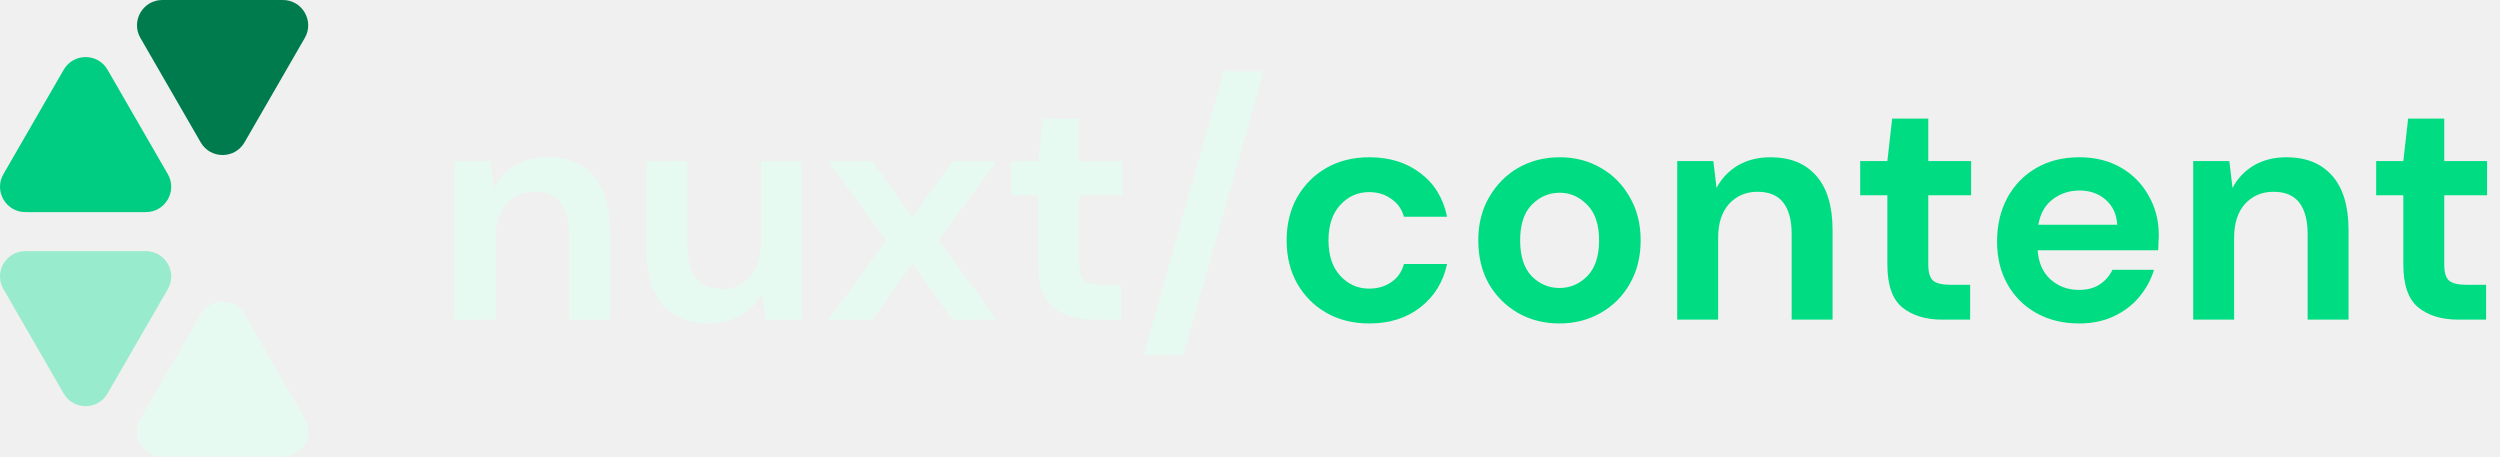
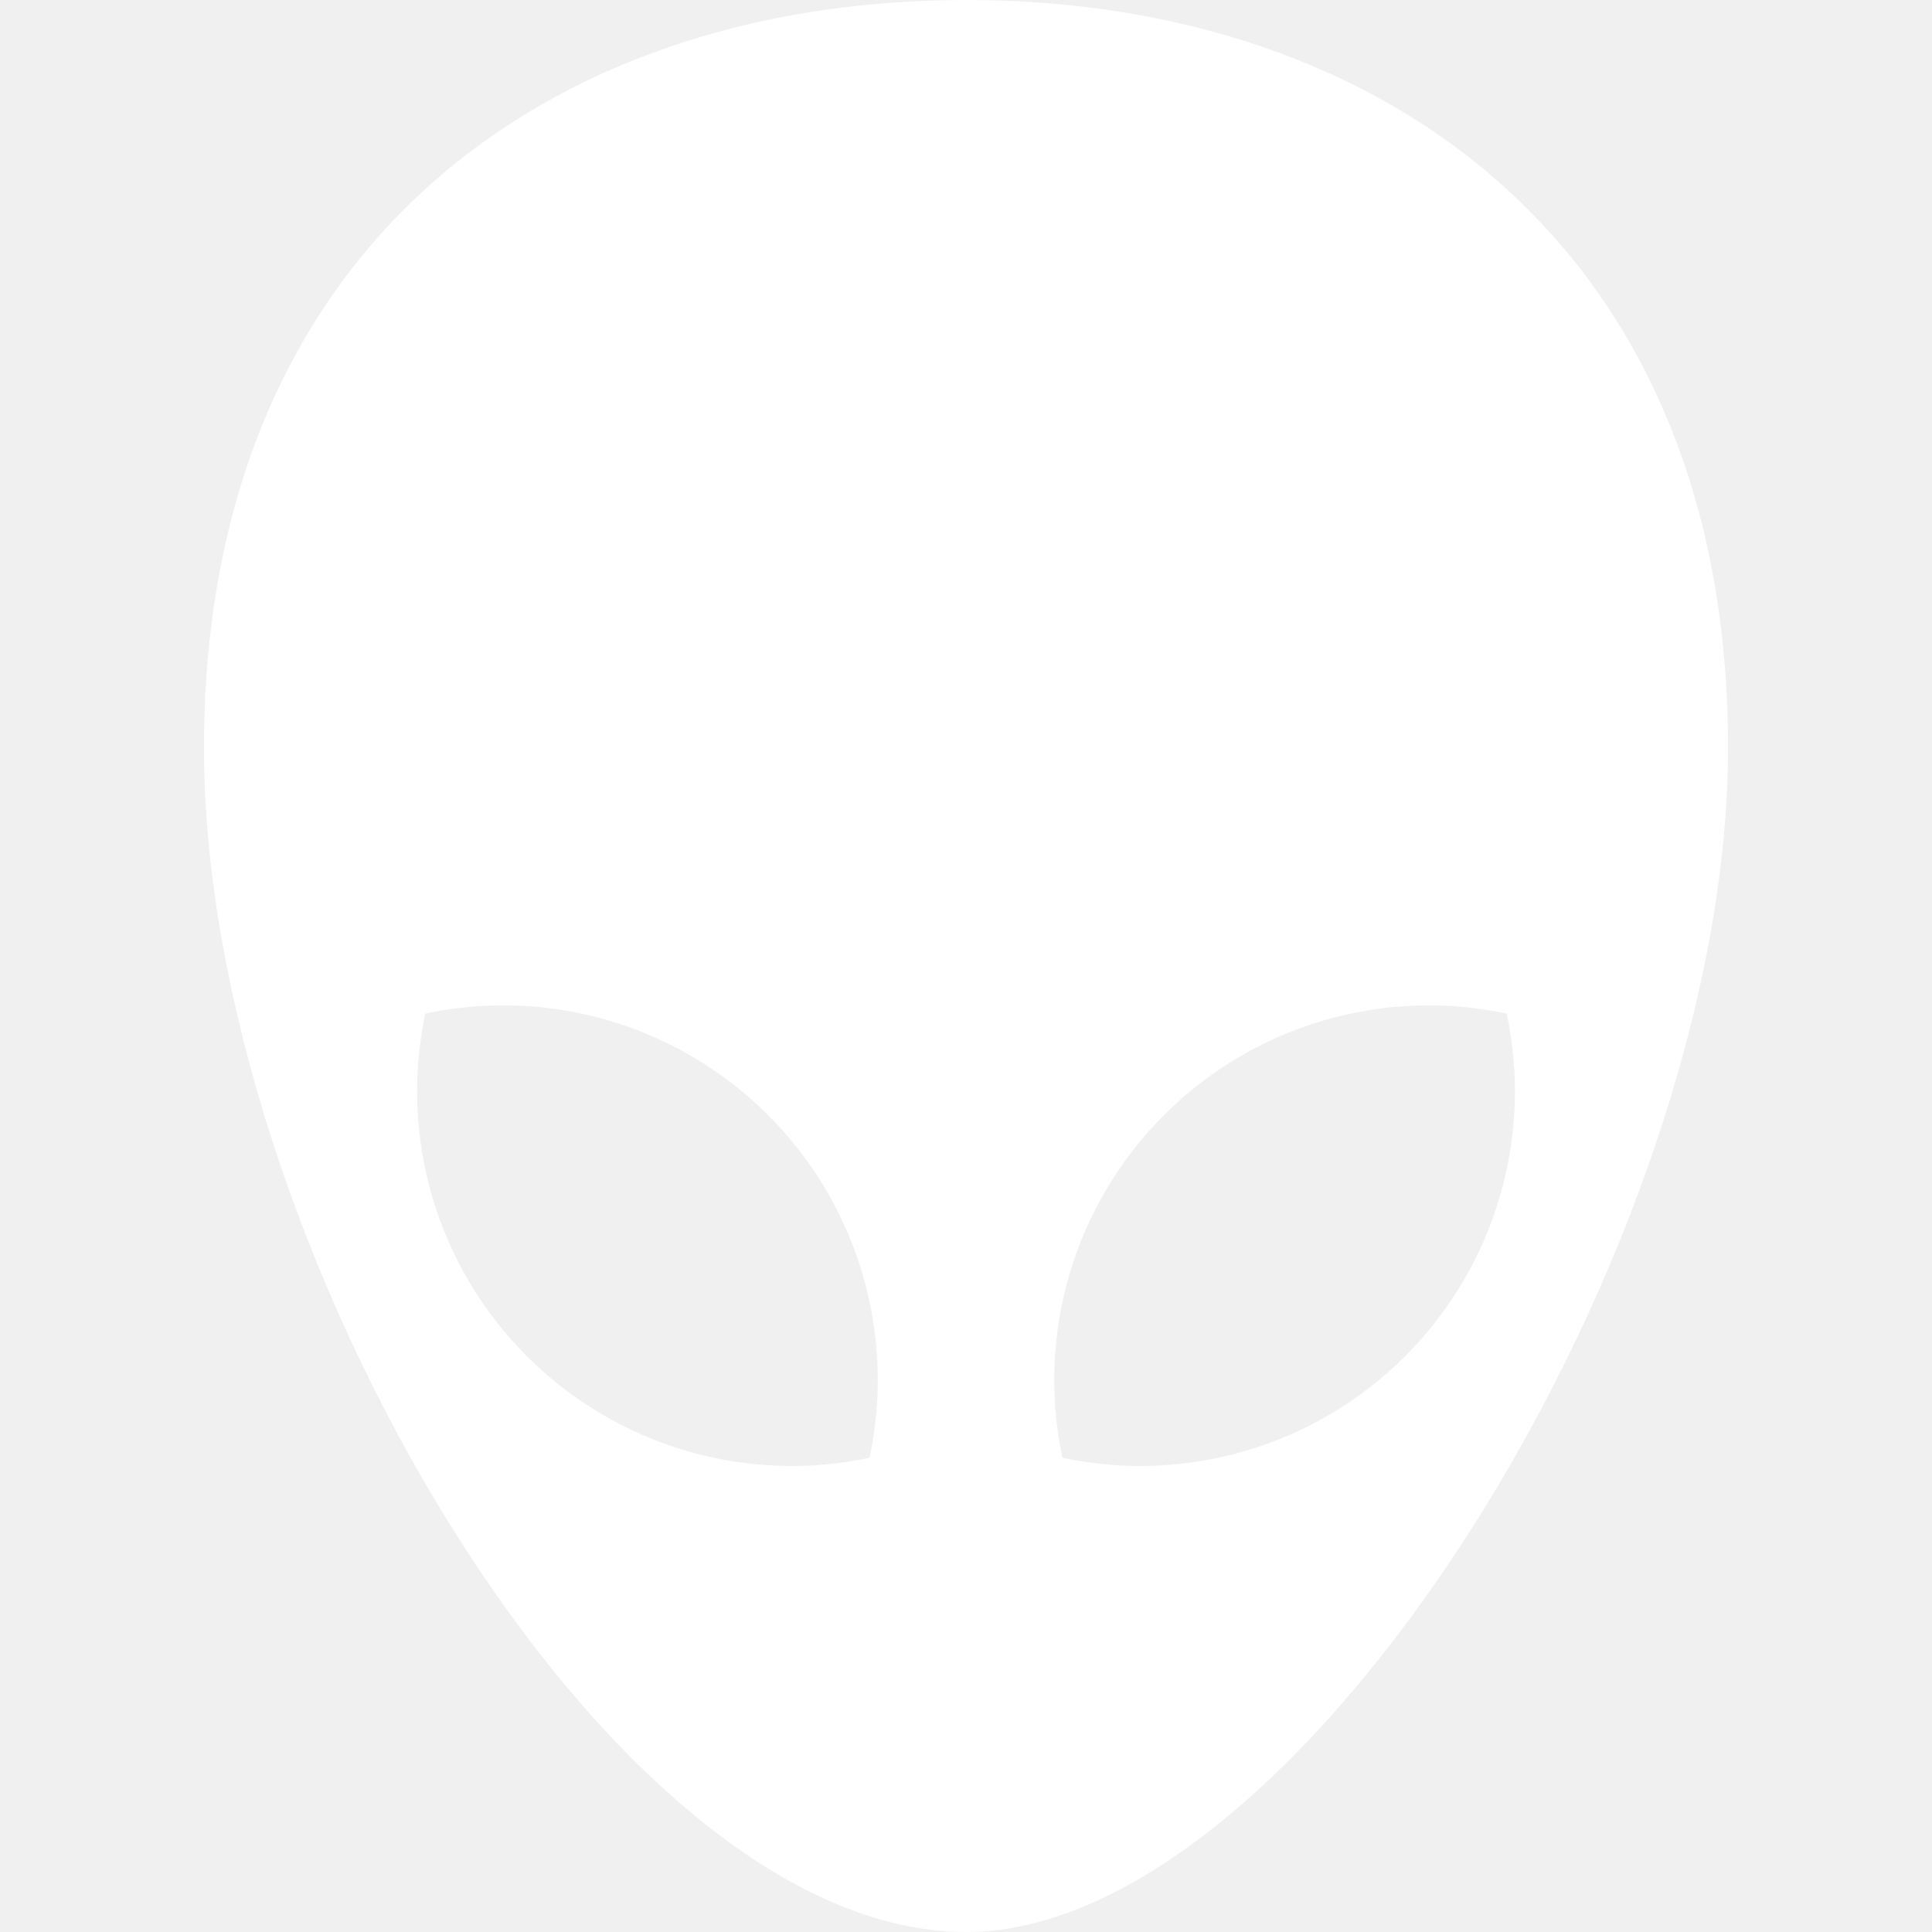
- <svg xmlns="http://www.w3.org/2000/svg" width="219" height="40" viewBox="0 0 219 40" fill="none">
-   <g clip-path="url(#clip0)">
-     <path d="M14.7 15.254C15.553 16.732 14.486 18.58 12.78 18.58H2.22C0.514 18.58 -0.553 16.732 0.3 15.254L5.58 6.109C6.433 4.63 8.567 4.63 9.42 6.109L14.7 15.254Z" fill="#00CD81" />
-     <path d="M17.58 27.529C18.433 26.05 20.567 26.05 21.42 27.529L26.7 36.673C27.553 38.151 26.486 39.999 24.78 39.999H14.22C12.514 39.999 11.447 38.151 12.3 36.673L17.58 27.529Z" fill="#E6FAF2" />
-     <path d="M21.42 12.47C20.567 13.948 18.433 13.948 17.58 12.47L12.3 3.325C11.447 1.847 12.514 0 14.22 0H24.78C26.486 0 27.553 1.847 26.7 3.325L21.42 12.47Z" fill="#007B4D" />
-     <path d="M12.78 22C14.486 22 15.553 23.848 14.7 25.326L9.42 34.471C8.567 35.95 6.433 35.95 5.58 34.471L0.3 25.326C-0.553 23.848 0.514 22 2.22 22H12.78Z" fill="#99EBCD" />
-     <path d="M39.82 28V14.112H42.984L43.264 16.464C43.693 15.643 44.309 14.989 45.112 14.504C45.933 14.019 46.895 13.776 47.996 13.776C49.713 13.776 51.048 14.317 52 15.4C52.952 16.483 53.428 18.069 53.428 20.16V28H49.844V20.496C49.844 19.301 49.601 18.387 49.116 17.752C48.631 17.117 47.875 16.8 46.848 16.8C45.84 16.8 45.009 17.155 44.356 17.864C43.721 18.573 43.404 19.563 43.404 20.832V28H39.82ZM70.239 14.112V28H67.075L66.795 25.648C66.366 26.469 65.74 27.123 64.919 27.608C64.117 28.093 63.164 28.336 62.063 28.336C60.346 28.336 59.011 27.795 58.059 26.712C57.107 25.629 56.631 24.043 56.631 21.952V14.112H60.215V21.616C60.215 22.811 60.458 23.725 60.943 24.36C61.428 24.995 62.184 25.312 63.211 25.312C64.219 25.312 65.04 24.957 65.675 24.248C66.329 23.539 66.655 22.549 66.655 21.28V14.112H70.239ZM72.574 28L77.614 21.056L72.574 14.112H76.41L79.938 19.04L83.438 14.112H87.302L82.234 21.056L87.302 28H83.438L79.938 23.072L76.41 28H72.574ZM95.774 28C94.318 28 93.151 27.645 92.274 26.936C91.396 26.227 90.958 24.967 90.958 23.156V17.108H88.578V14.112H90.958L91.378 10.388H94.542V14.112H98.294V17.108H94.542V23.184C94.542 23.856 94.682 24.323 94.962 24.584C95.26 24.827 95.764 24.948 96.474 24.948H98.21V28H95.774ZM100.195 31.108L107.195 6.244H110.695L103.667 31.108H100.195Z" fill="#E6FAF2" />
-     <path d="M119.96 28.336C118.541 28.336 117.291 28.028 116.208 27.412C115.125 26.796 114.267 25.937 113.632 24.836C113.016 23.735 112.708 22.475 112.708 21.056C112.708 19.637 113.016 18.377 113.632 17.276C114.267 16.175 115.125 15.316 116.208 14.7C117.291 14.084 118.541 13.776 119.96 13.776C121.733 13.776 123.227 14.243 124.44 15.176C125.653 16.091 126.428 17.36 126.764 18.984H122.984C122.797 18.312 122.424 17.789 121.864 17.416C121.323 17.024 120.679 16.828 119.932 16.828C118.943 16.828 118.103 17.201 117.412 17.948C116.721 18.695 116.376 19.731 116.376 21.056C116.376 22.381 116.721 23.417 117.412 24.164C118.103 24.911 118.943 25.284 119.932 25.284C120.679 25.284 121.323 25.097 121.864 24.724C122.424 24.351 122.797 23.819 122.984 23.128H126.764C126.428 24.696 125.653 25.956 124.44 26.908C123.227 27.86 121.733 28.336 119.96 28.336ZM136.609 28.336C135.265 28.336 134.052 28.028 132.969 27.412C131.905 26.796 131.056 25.947 130.421 24.864C129.805 23.763 129.497 22.493 129.497 21.056C129.497 19.619 129.814 18.359 130.449 17.276C131.084 16.175 131.933 15.316 132.997 14.7C134.08 14.084 135.293 13.776 136.637 13.776C137.962 13.776 139.157 14.084 140.221 14.7C141.304 15.316 142.153 16.175 142.769 17.276C143.404 18.359 143.721 19.619 143.721 21.056C143.721 22.493 143.404 23.763 142.769 24.864C142.153 25.947 141.304 26.796 140.221 27.412C139.138 28.028 137.934 28.336 136.609 28.336ZM136.609 25.228C137.542 25.228 138.354 24.883 139.045 24.192C139.736 23.483 140.081 22.437 140.081 21.056C140.081 19.675 139.736 18.639 139.045 17.948C138.354 17.239 137.552 16.884 136.637 16.884C135.685 16.884 134.864 17.239 134.173 17.948C133.501 18.639 133.165 19.675 133.165 21.056C133.165 22.437 133.501 23.483 134.173 24.192C134.864 24.883 135.676 25.228 136.609 25.228ZM146.925 28V14.112H150.089L150.369 16.464C150.799 15.643 151.415 14.989 152.217 14.504C153.039 14.019 154 13.776 155.101 13.776C156.819 13.776 158.153 14.317 159.105 15.4C160.057 16.483 160.533 18.069 160.533 20.16V28H156.949V20.496C156.949 19.301 156.707 18.387 156.221 17.752C155.736 17.117 154.98 16.8 153.953 16.8C152.945 16.8 152.115 17.155 151.461 17.864C150.827 18.573 150.509 19.563 150.509 20.832V28H146.925ZM170.149 28C168.693 28 167.526 27.645 166.649 26.936C165.771 26.227 165.333 24.967 165.333 23.156V17.108H162.953V14.112H165.333L165.753 10.388H168.917V14.112H172.669V17.108H168.917V23.184C168.917 23.856 169.057 24.323 169.337 24.584C169.635 24.827 170.139 24.948 170.849 24.948H172.585V28H170.149ZM182.138 28.336C180.738 28.336 179.497 28.037 178.414 27.44C177.332 26.843 176.482 26.003 175.866 24.92C175.25 23.837 174.942 22.587 174.942 21.168C174.942 19.731 175.241 18.452 175.838 17.332C176.454 16.212 177.294 15.344 178.358 14.728C179.441 14.093 180.71 13.776 182.166 13.776C183.529 13.776 184.733 14.075 185.778 14.672C186.824 15.269 187.636 16.091 188.214 17.136C188.812 18.163 189.11 19.311 189.11 20.58C189.11 20.785 189.101 21 189.082 21.224C189.082 21.448 189.073 21.681 189.054 21.924H178.498C178.573 23.007 178.946 23.856 179.618 24.472C180.309 25.088 181.14 25.396 182.11 25.396C182.838 25.396 183.445 25.237 183.93 24.92C184.434 24.584 184.808 24.155 185.05 23.632H188.69C188.429 24.509 187.99 25.312 187.374 26.04C186.777 26.749 186.03 27.309 185.134 27.72C184.257 28.131 183.258 28.336 182.138 28.336ZM182.166 16.688C181.289 16.688 180.514 16.94 179.842 17.444C179.17 17.929 178.741 18.676 178.554 19.684H185.47C185.414 18.769 185.078 18.041 184.462 17.5C183.846 16.959 183.081 16.688 182.166 16.688ZM192.125 28V14.112H195.289L195.569 16.464C195.998 15.643 196.614 14.989 197.417 14.504C198.238 14.019 199.199 13.776 200.301 13.776C202.018 13.776 203.353 14.317 204.305 15.4C205.257 16.483 205.733 18.069 205.733 20.16V28H202.149V20.496C202.149 19.301 201.906 18.387 201.421 17.752C200.935 17.117 200.179 16.8 199.153 16.8C198.145 16.8 197.314 17.155 196.661 17.864C196.026 18.573 195.709 19.563 195.709 20.832V28H192.125ZM215.348 28C213.892 28 212.725 27.645 211.848 26.936C210.971 26.227 210.532 24.967 210.532 23.156V17.108H208.152V14.112H210.532L210.952 10.388H214.116V14.112H217.868V17.108H214.116V23.184C214.116 23.856 214.256 24.323 214.536 24.584C214.835 24.827 215.339 24.948 216.048 24.948H217.784V28H215.348Z" fill="#00DC81" />
-   </g>
-   <defs>
-     <clipPath id="clip0">
-       <rect width="219" height="40" fill="white" />
-     </clipPath>
-   </defs>
+ <svg xmlns="http://www.w3.org/2000/svg" viewBox="0 0 24 24">
+   <path fill="#fff" d="M2.534 9.287C2.534 15.46 7.56 24 12 24c4.18 0 9.466-8.539 9.466-14.713C21.467 3.113 17.228 0 12 0 6.772 0 2.534 3.113 2.534 9.287zm11.926 4.565a4.649 4.649 0 014.257-1.261 4.649 4.649 0 01-1.262 4.256 4.649 4.649 0 01-4.257 1.262 4.649 4.649 0 011.262-4.257zm-9.177-1.261a4.649 4.649 0 014.258 1.261 4.649 4.649 0 011.261 4.257 4.649 4.649 0 01-4.257-1.262 4.649 4.649 0 01-1.262-4.256z" />
</svg>
